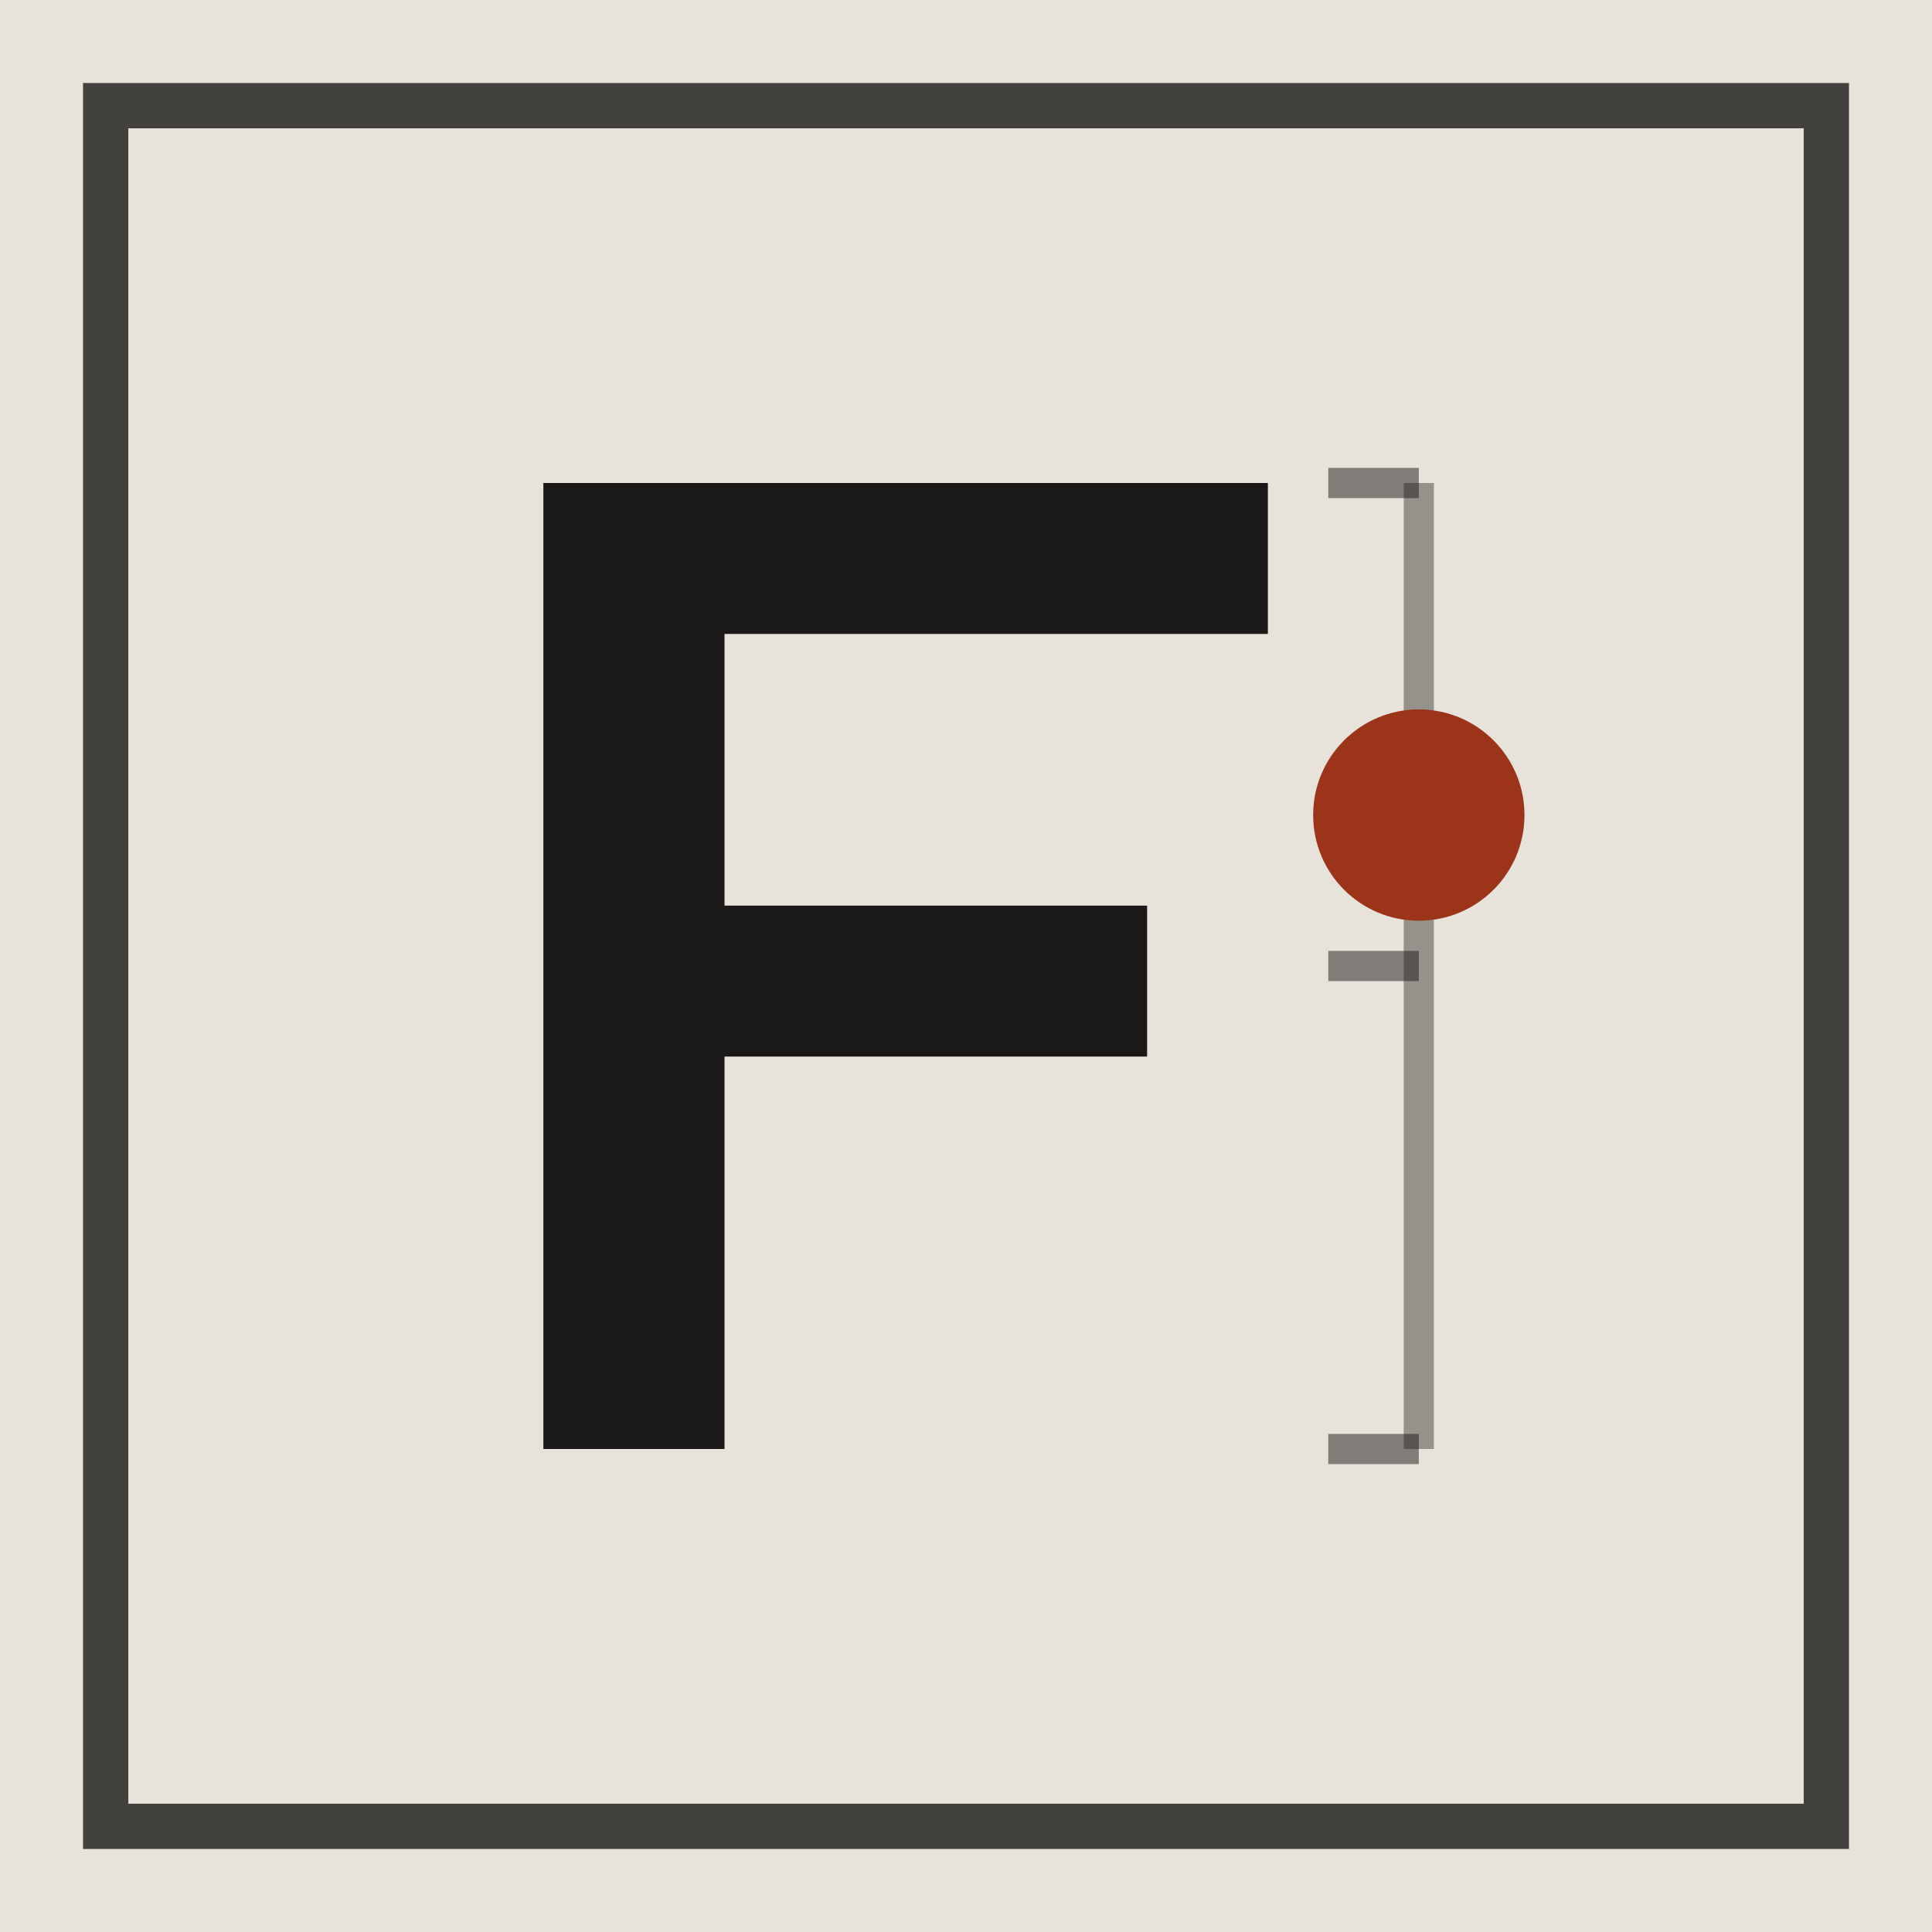
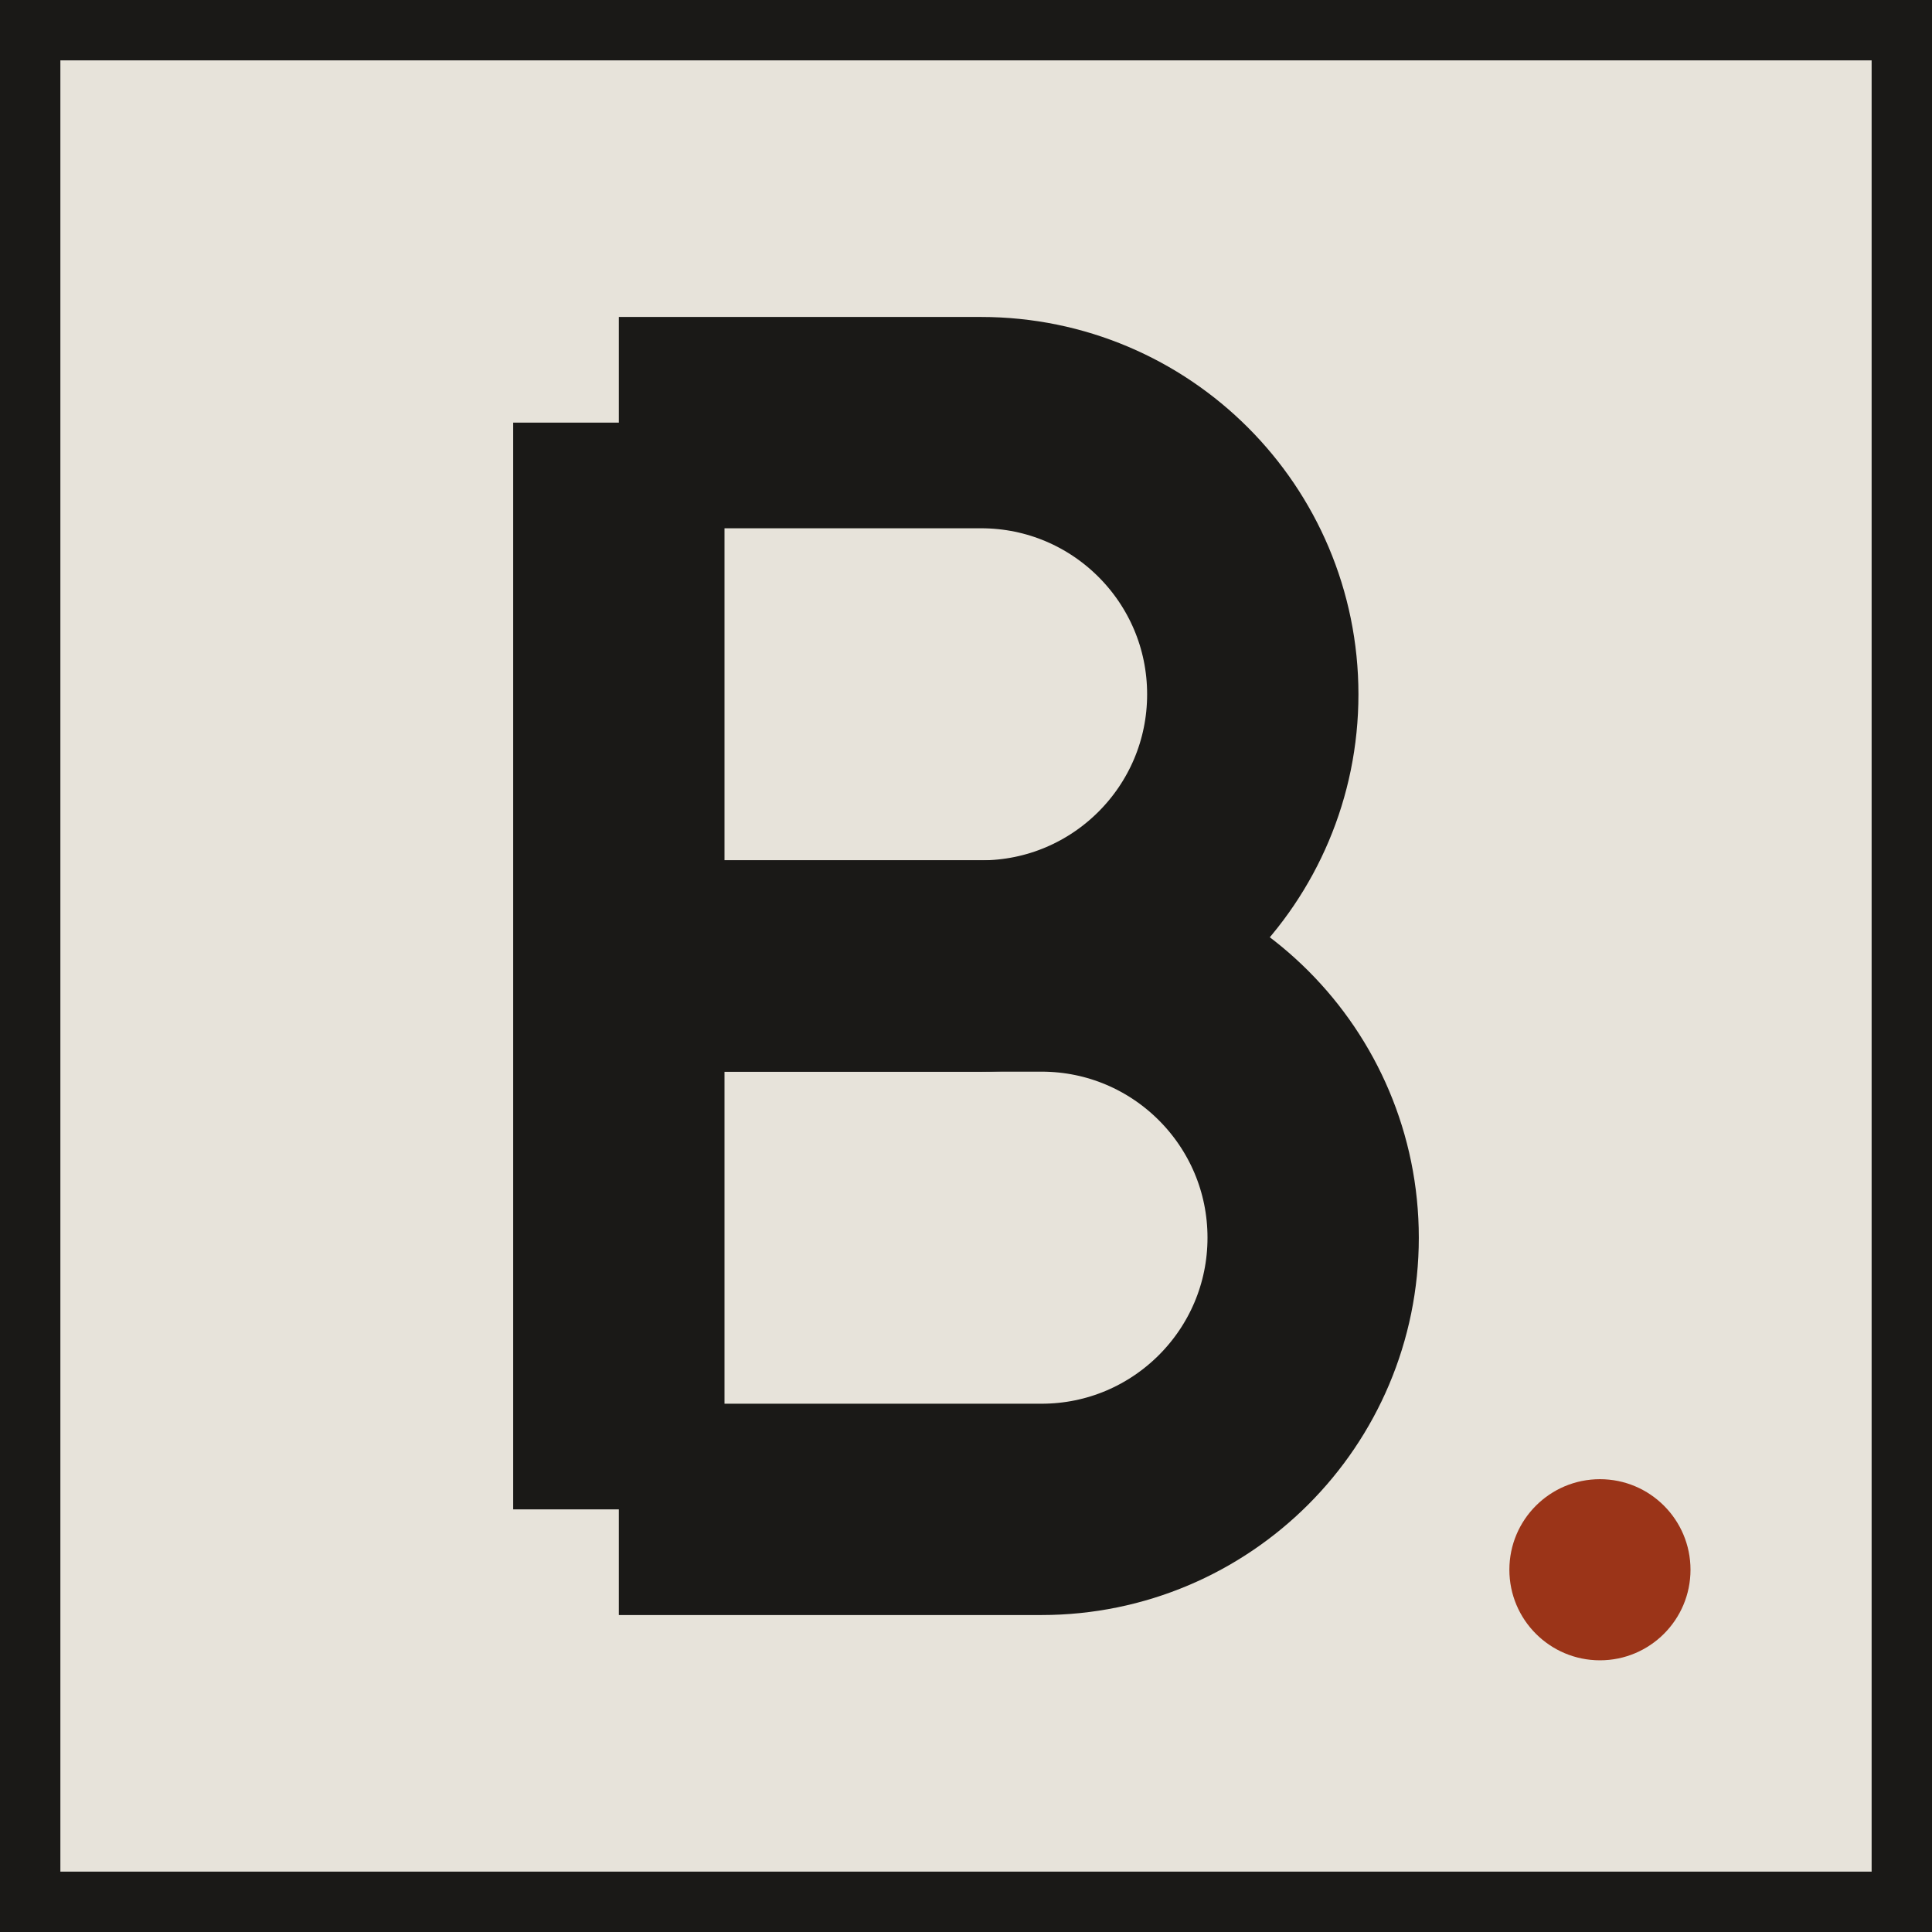
<svg xmlns="http://www.w3.org/2000/svg" viewBox="0 0 64 64" width="64" height="64">
-   <rect width="64" height="64" fill="#E7E3DA" />
-   <rect x="3.5" y="3.5" width="57" height="57" fill="none" stroke="#1A1917" stroke-width="1.5" stroke-opacity="0.8" />
-   <path d="M 18 16 L 42 16 L 42 21 L 24 21 L 24 30 L 38 30 L 38 35 L 24 35 L 24 48 L 18 48 Z" fill="#1A1917" />
-   <line x1="47" y1="16" x2="47" y2="48" stroke="#1A1917" stroke-width="1" stroke-opacity="0.4" />
-   <line x1="44" y1="16" x2="47" y2="16" stroke="#1A1917" stroke-width="1" stroke-opacity="0.5" />
-   <line x1="44" y1="32" x2="47" y2="32" stroke="#1A1917" stroke-width="1" stroke-opacity="0.5" />
-   <line x1="44" y1="48" x2="47" y2="48" stroke="#1A1917" stroke-width="1" stroke-opacity="0.5" />
-   <circle cx="47" cy="27" r="3.5" fill="#9B3418" />
+   <rect x="1" y="1" width="62" height="62" fill="#E7E3DA" stroke="#1A1917" stroke-width="2" />
+   <g transform="translate(-1.5 0)" fill="none" stroke="#1A1917" stroke-width="7" stroke-linejoin="miter">
+     <path d="M22 14 V50" />
+     <path d="M22 14 H34 a9 9 0 0 1 0 18 H22" />
+     <path d="M22 32 H36 a9 9 0 0 1 0 18 H22" />
+   </g>
+   <circle cx="53" cy="52" r="3" fill="#9B3418" />
</svg>
